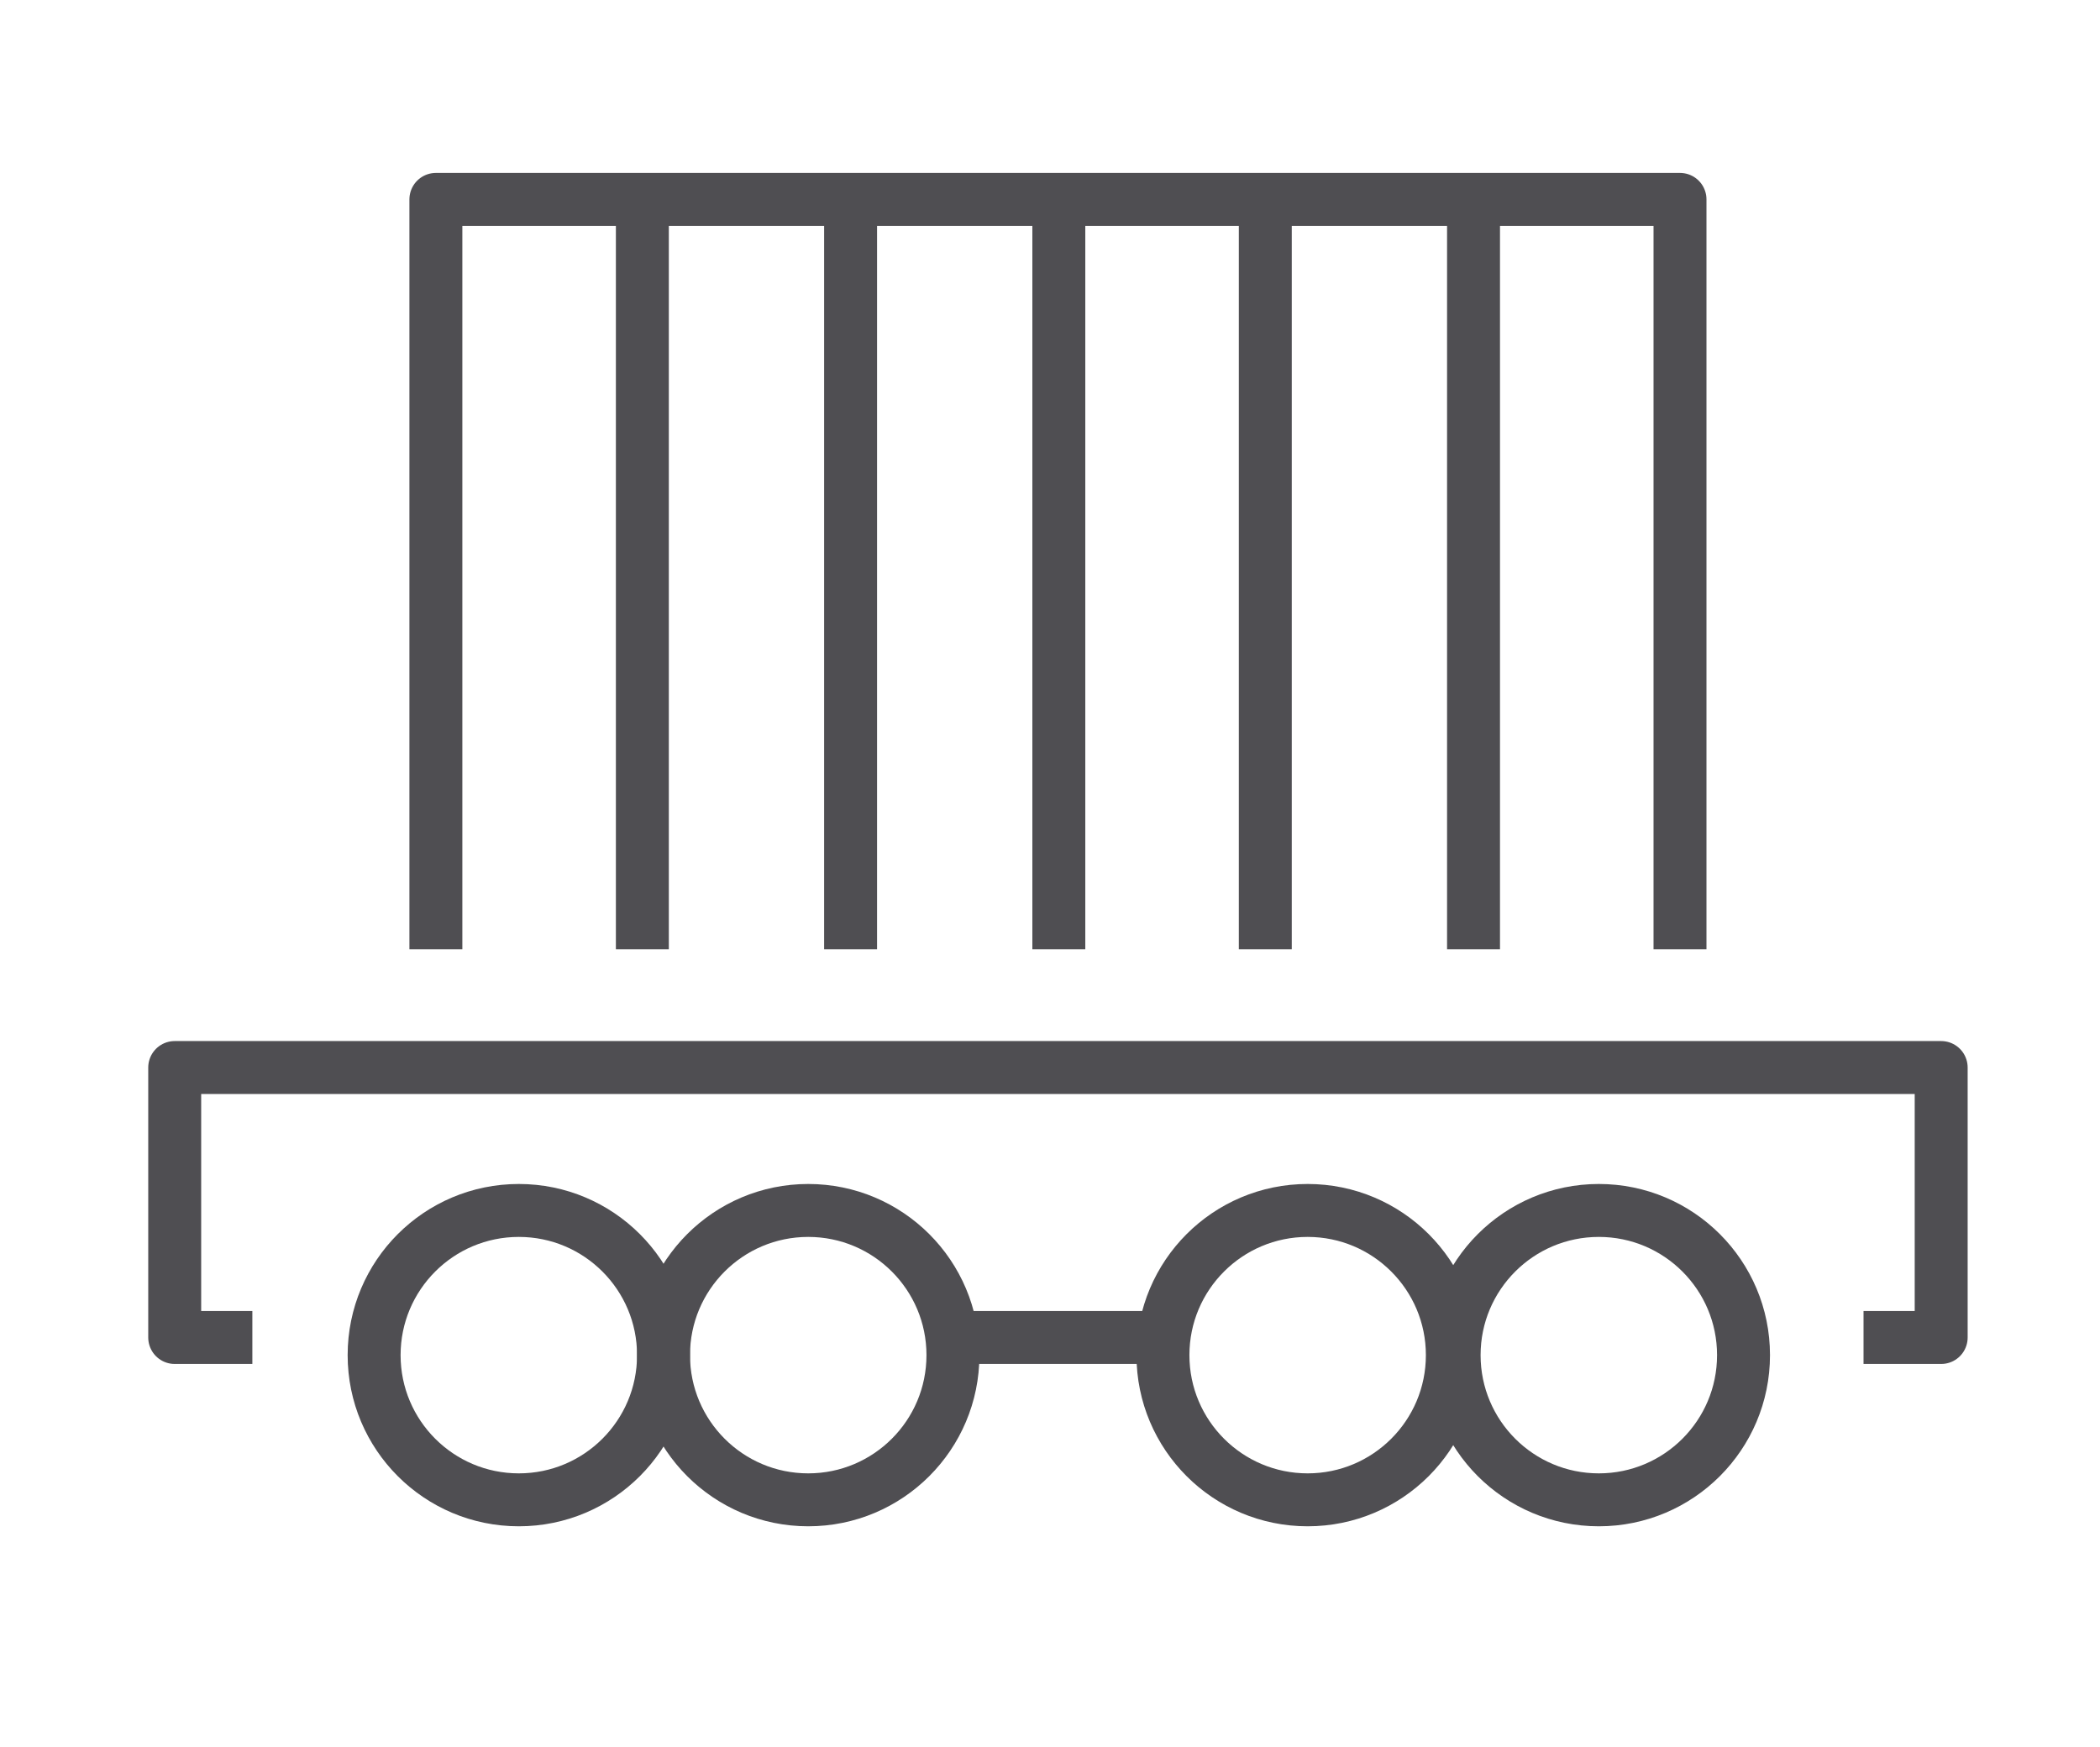
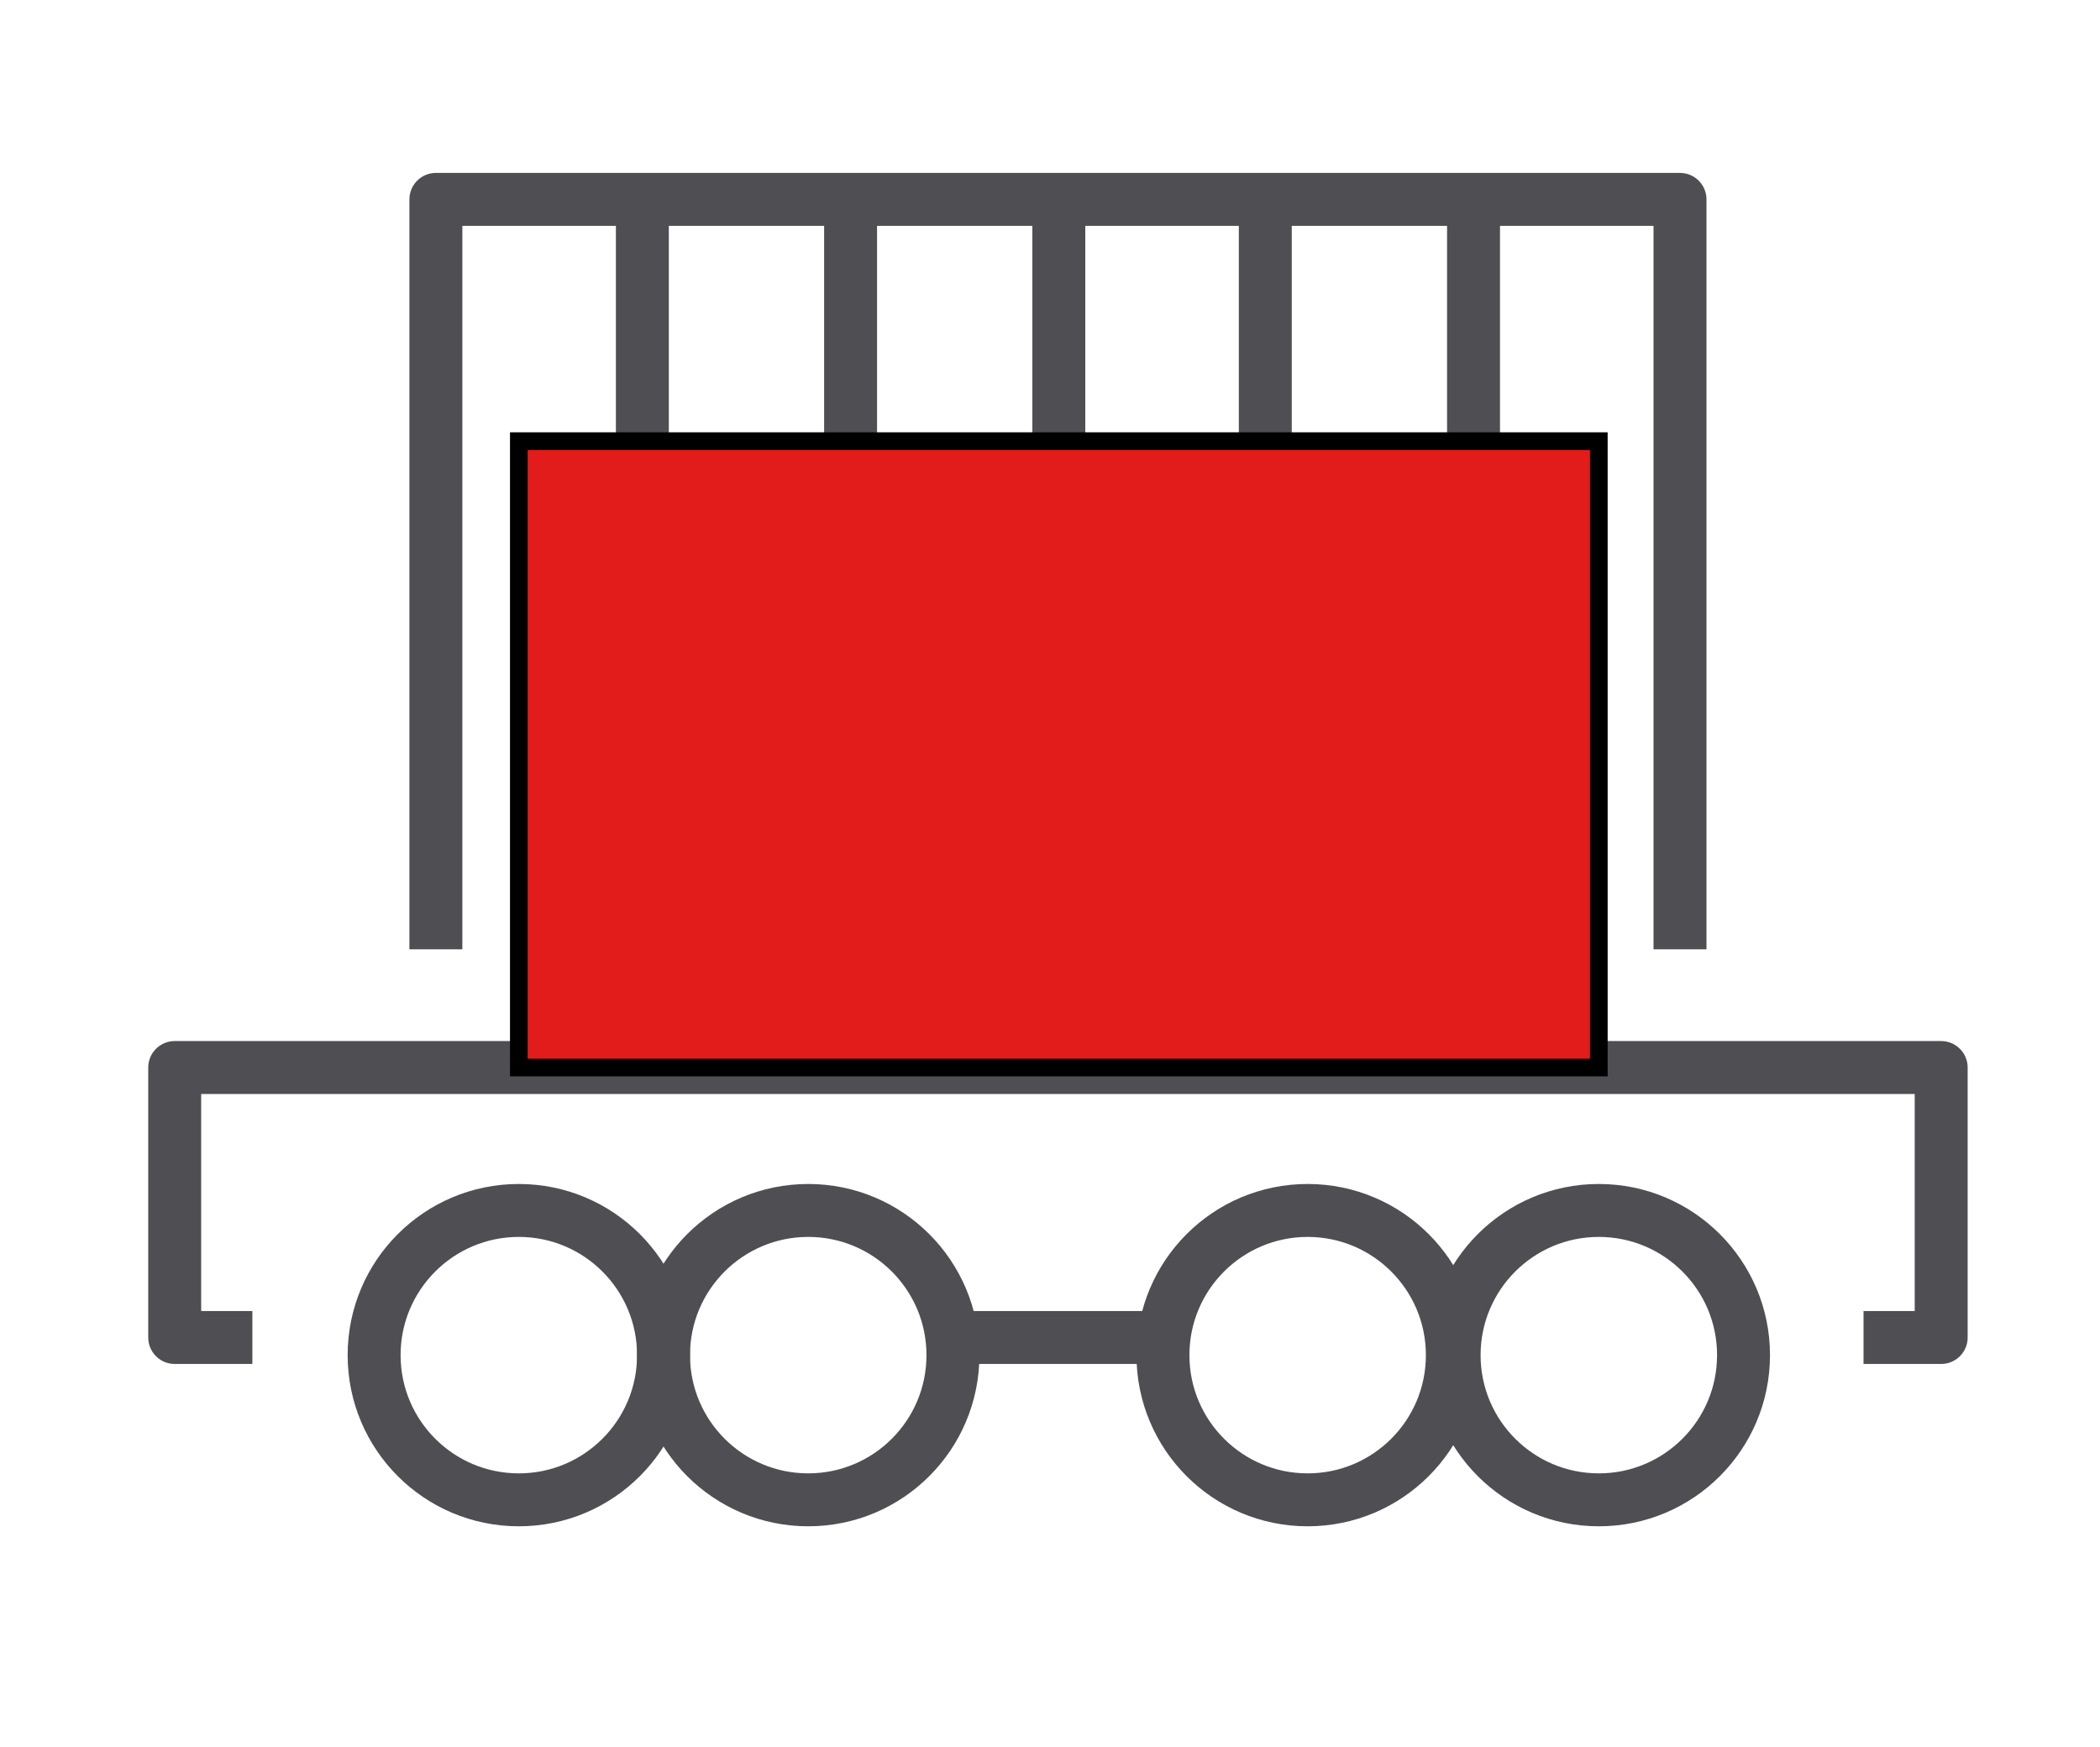
<svg xmlns="http://www.w3.org/2000/svg" version="1.1" id="Layer_1" x="0px" y="0px" viewBox="0 0 119 99" style="enable-background:new 0 0 119 99;" xml:space="preserve">
  <style type="text/css">
	.st0{fill:none;stroke:#4F4E52;stroke-width:3;stroke-linejoin:round;stroke-miterlimit:10;}
	.st1{fill:none;stroke:#4F4E52;stroke-width:3;stroke-miterlimit:10;}
+ 	.st2{fill:#E21B1B;stroke:#000000;stroke-miterlimit:10;}
</style>
  <g>
    <g>
      <polyline class="st0" points="24.7,53.8 24.7,11.3 95.2,11.3 95.2,53.8   " />
      <g>
        <line class="st0" x1="36.4" y1="11.3" x2="36.4" y2="53.8" />
        <line class="st0" x1="48.2" y1="11.3" x2="48.2" y2="53.8" />
        <line class="st0" x1="60" y1="11.3" x2="60" y2="53.8" />
        <line class="st0" x1="71.7" y1="11.3" x2="71.7" y2="53.8" />
        <line class="st0" x1="83.5" y1="11.3" x2="83.5" y2="53.8" />
      </g>
    </g>
    <circle class="st1" cx="29.4" cy="76.8" r="8.2" />
    <circle class="st1" cx="45.8" cy="76.8" r="8.2" />
    <circle class="st1" cx="90.6" cy="76.8" r="8.2" />
    <circle class="st1" cx="74.1" cy="76.8" r="8.2" />
    <polyline class="st0" points="14.3,75.8 9.9,75.8 9.9,60.5 110,60.5 110,75.8 105.6,75.8  " />
    <line class="st0" x1="54" y1="75.8" x2="66" y2="75.8" />
  </g>
+   <rect x="29.4" y="25" class="st2" width="61.2" height="35.5" />
</svg>
